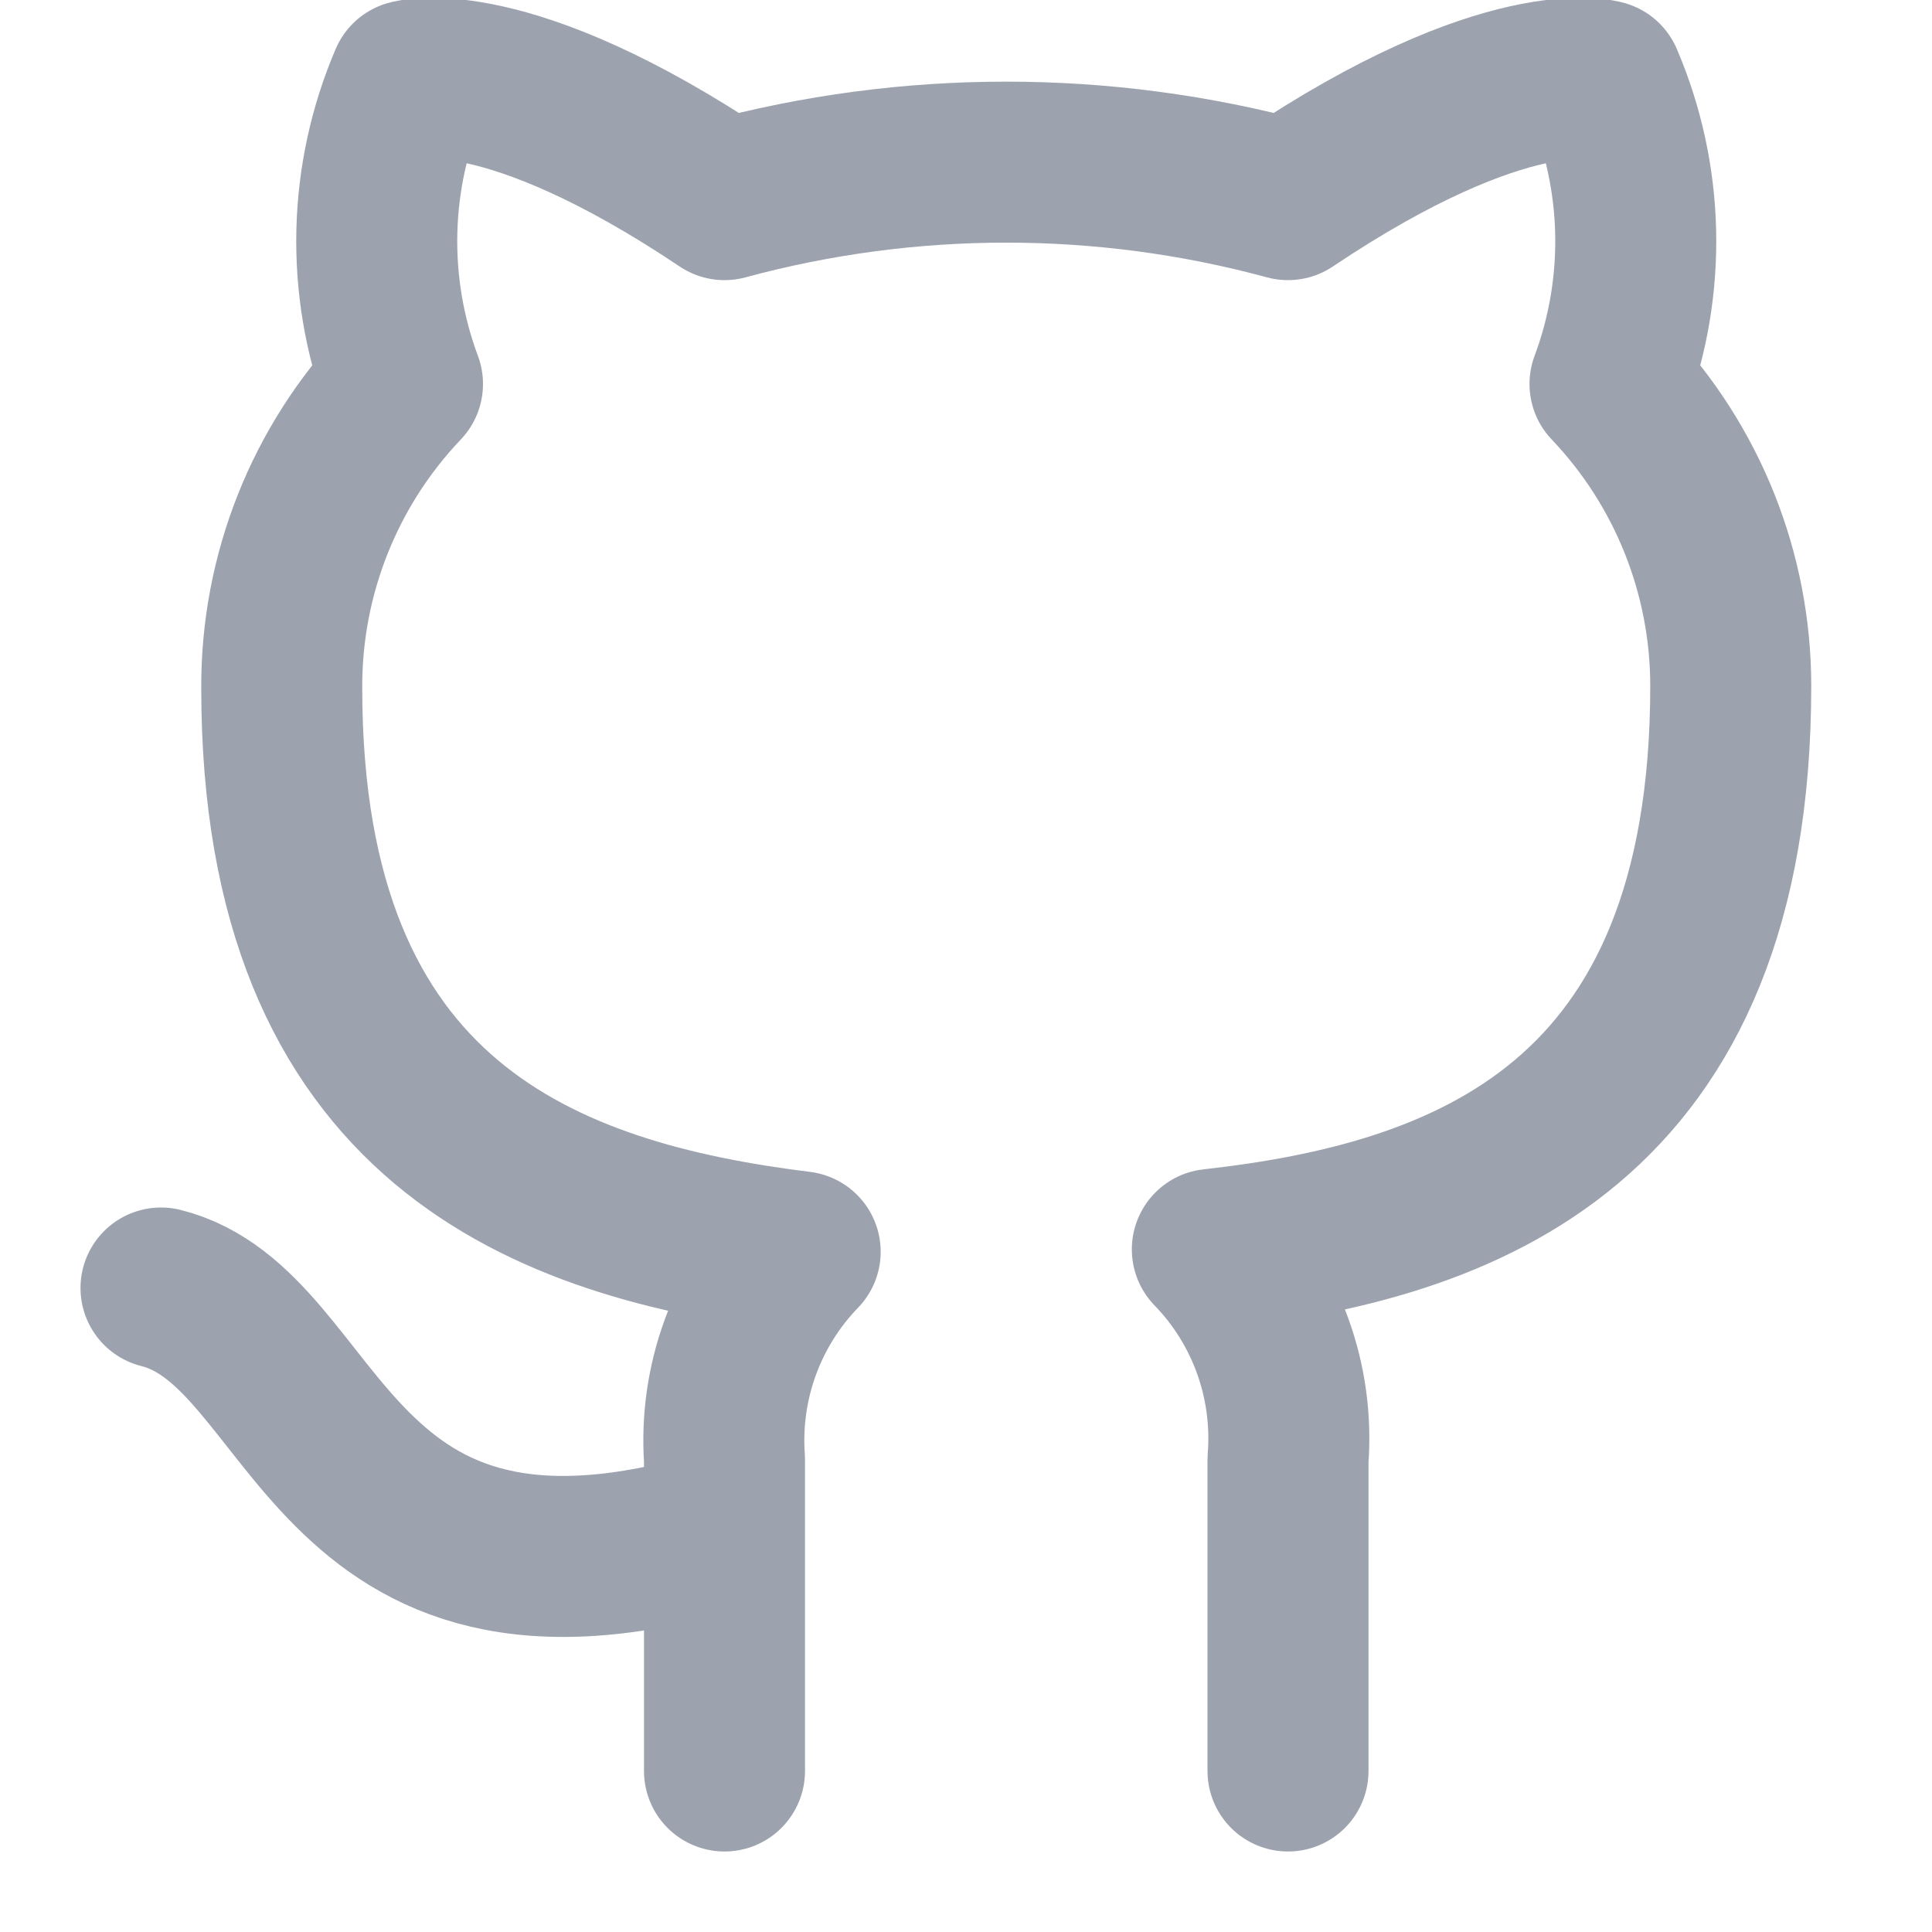
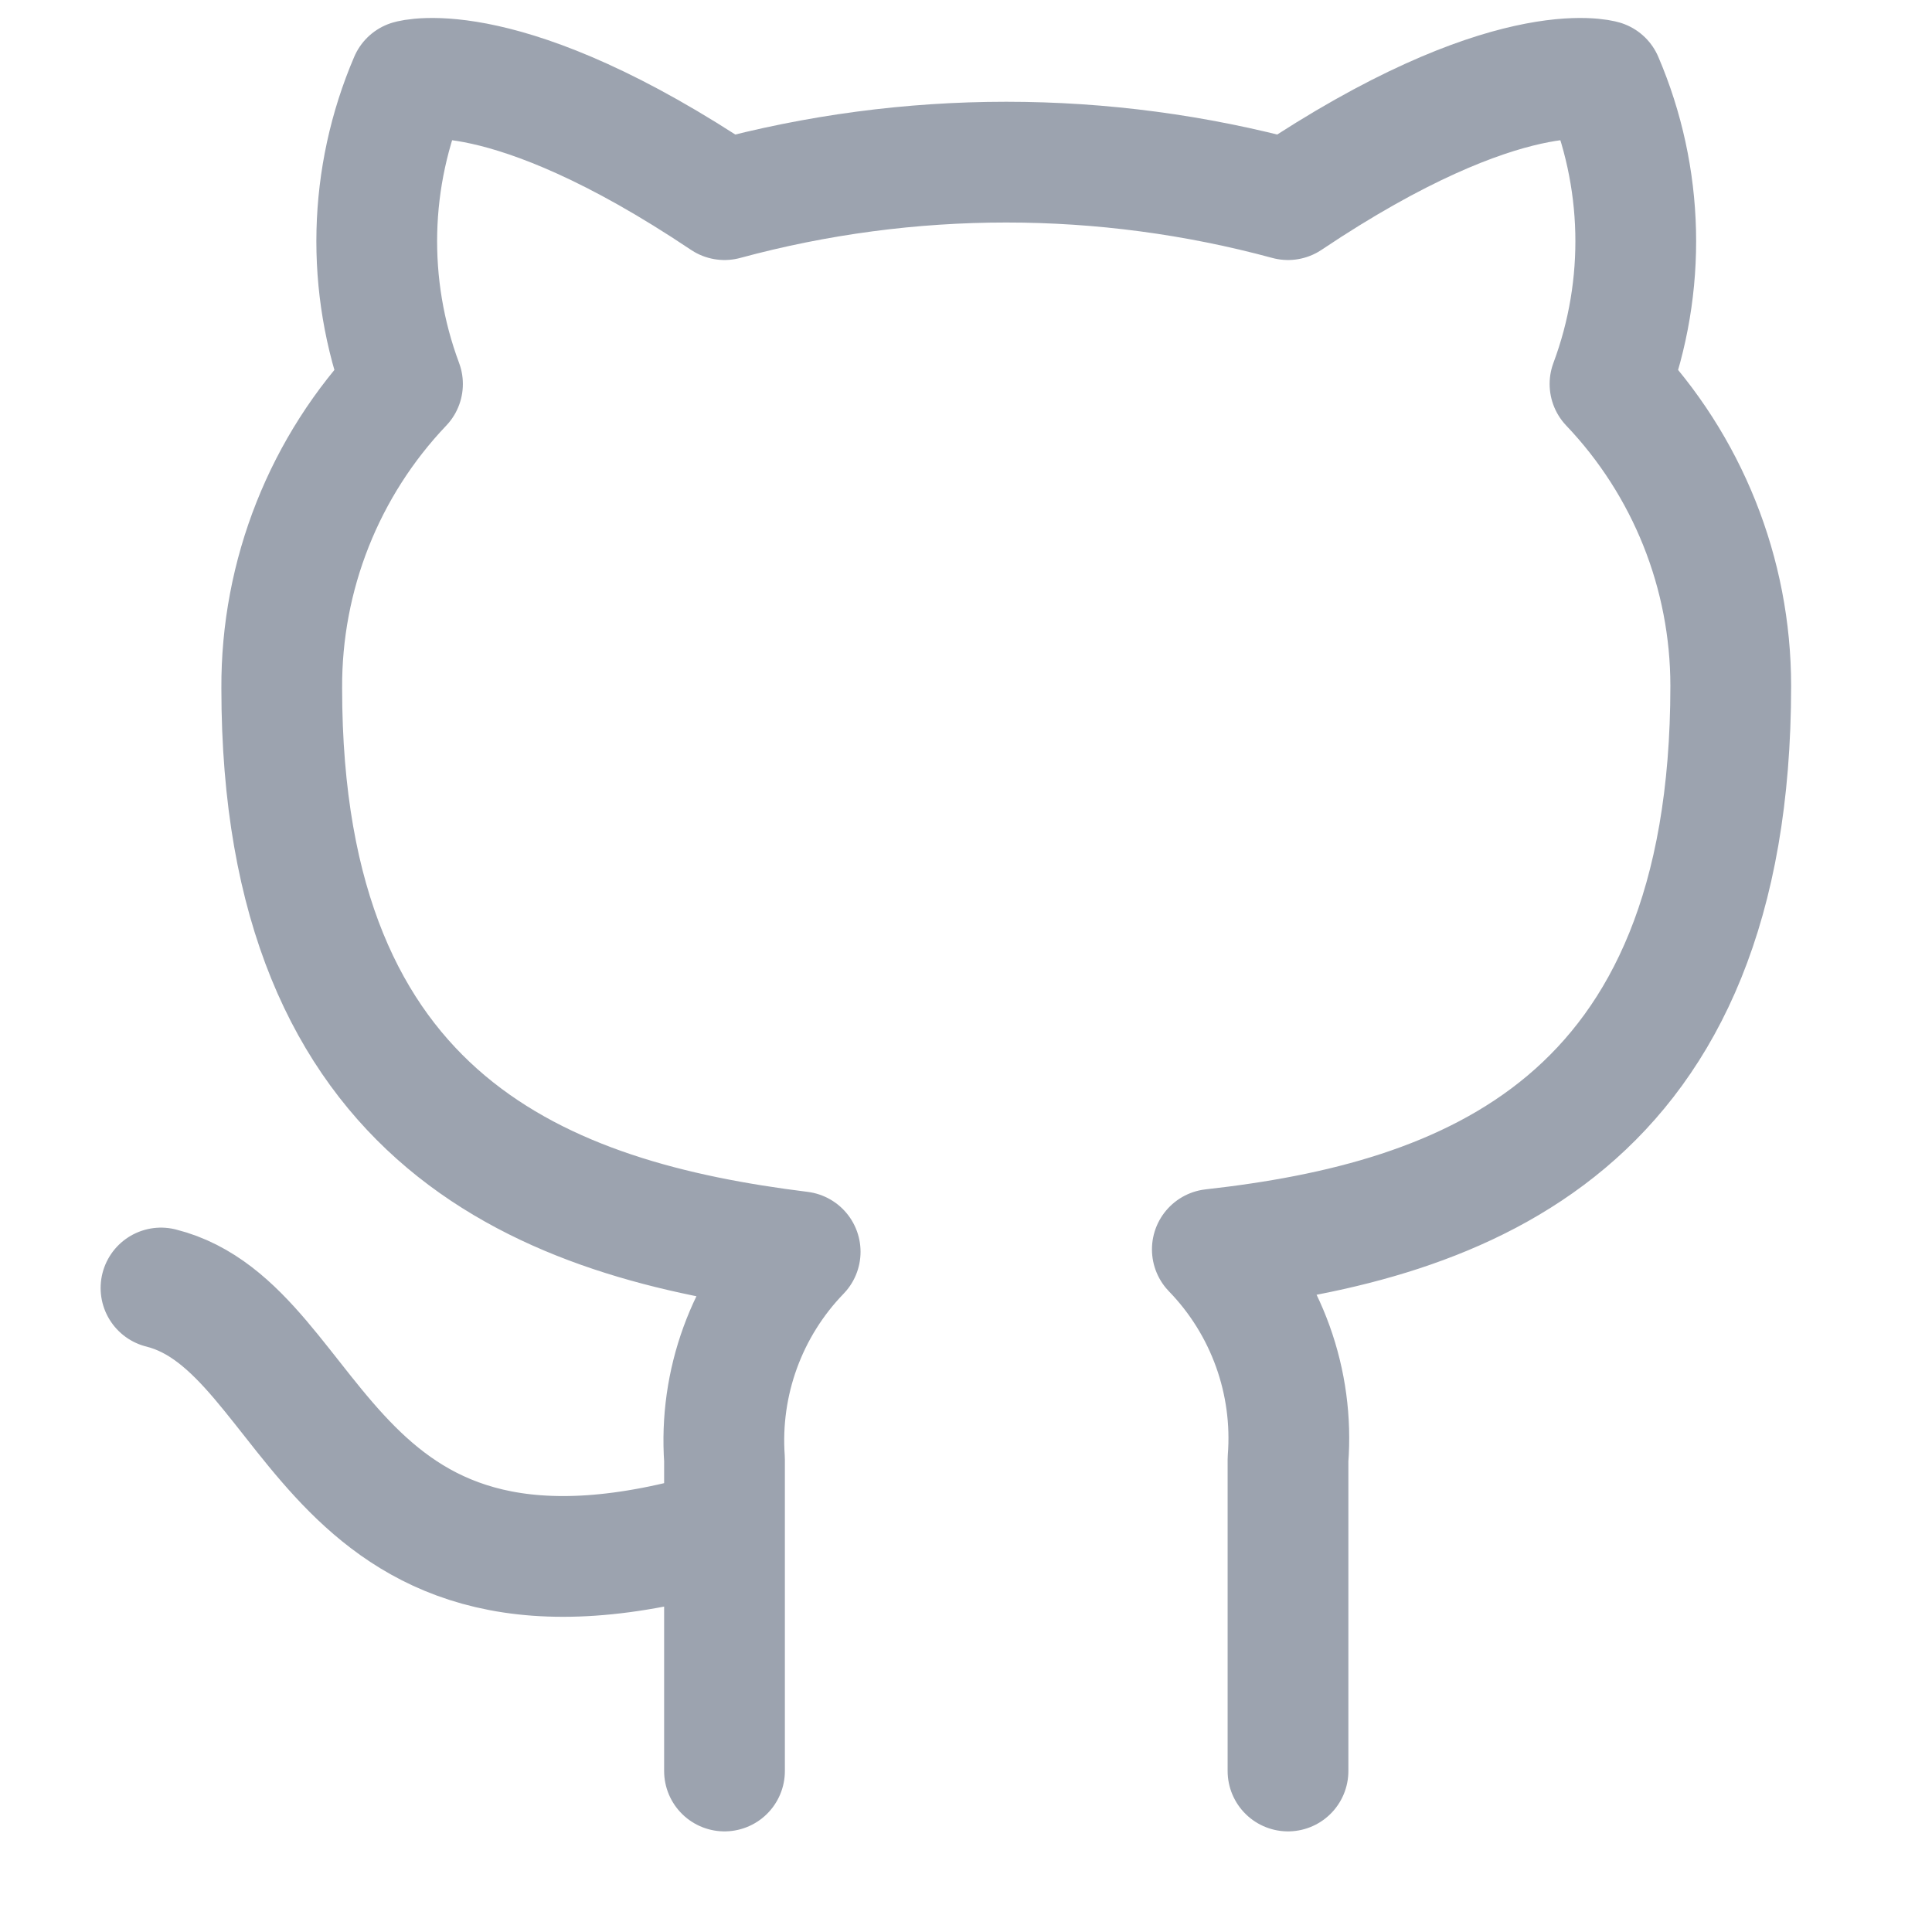
- <svg xmlns="http://www.w3.org/2000/svg" width="24" height="24" viewBox="0 0 24 24" fill="none" stroke="#9ca3af" stroke-width="2" stroke-linecap="round" stroke-linejoin="round" class="feather feather-github">
+ <svg xmlns="http://www.w3.org/2000/svg" width="24" height="24" viewBox="0 0 24 24" fill="none" stroke="#9ca3af" stroke-width="1.5" stroke-linecap="round" stroke-linejoin="round" class="feather feather-github">
  <path d="M9 19c-5 1.5-5-2.5-7-3m14 6v-3.87a3.37 3.37 0 0 0-.94-2.61c3.14-.35 6.44-1.54 6.44-7A5.44 5.44 0 0 0 20 4.77 5.07 5.07 0 0 0 19.91 1S18.73.65 16 2.48a13.38 13.38 0 0 0-7 0C6.27.65 5.09 1 5.09 1A5.07 5.07 0 0 0 5 4.77a5.44 5.44 0 0 0-1.5 3.78c0 5.42 3.3 6.61 6.44 7A3.37 3.37 0 0 0 9 18.13V22" />
</svg>
